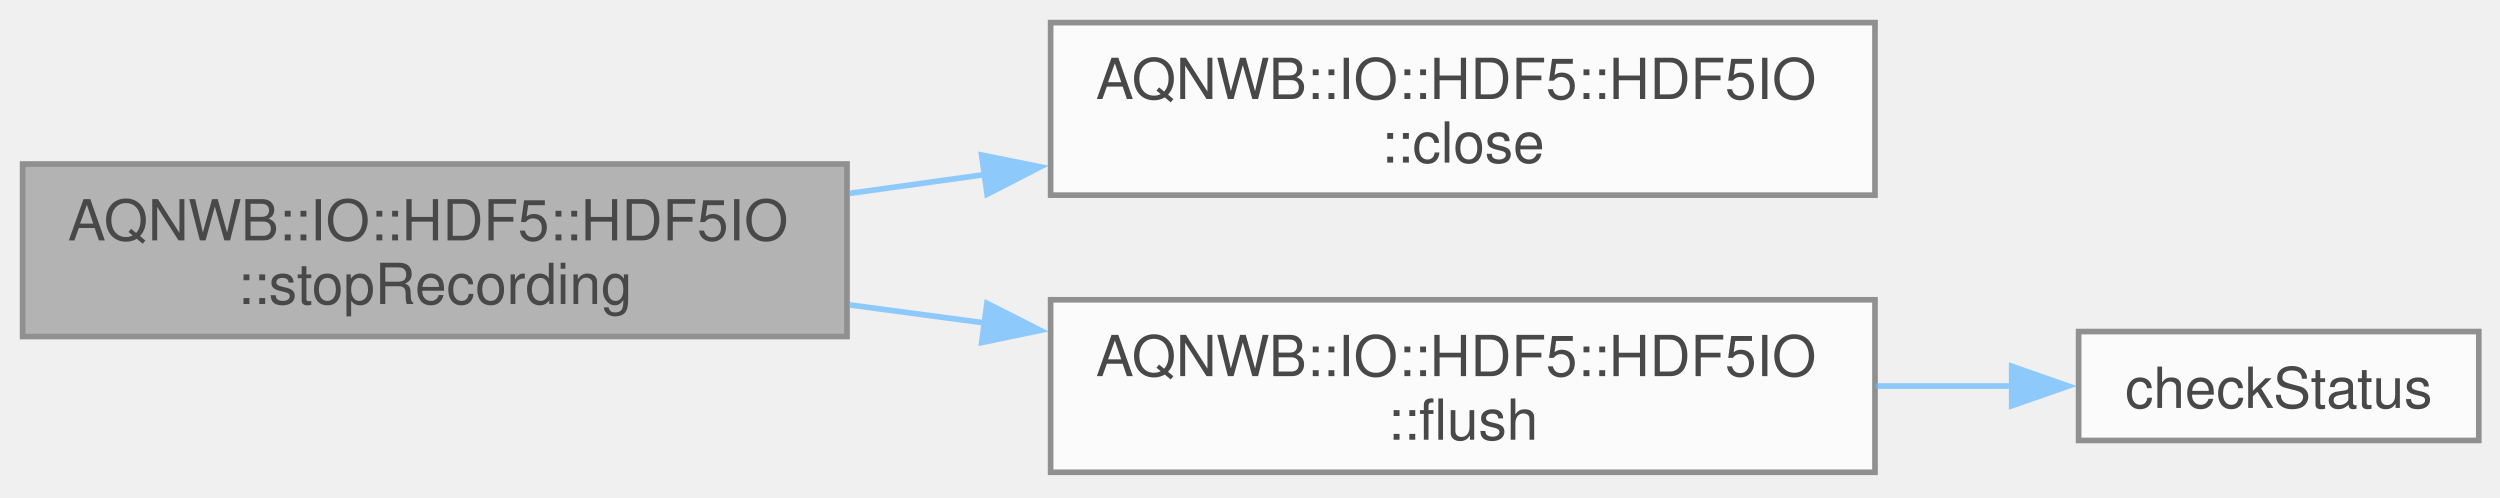
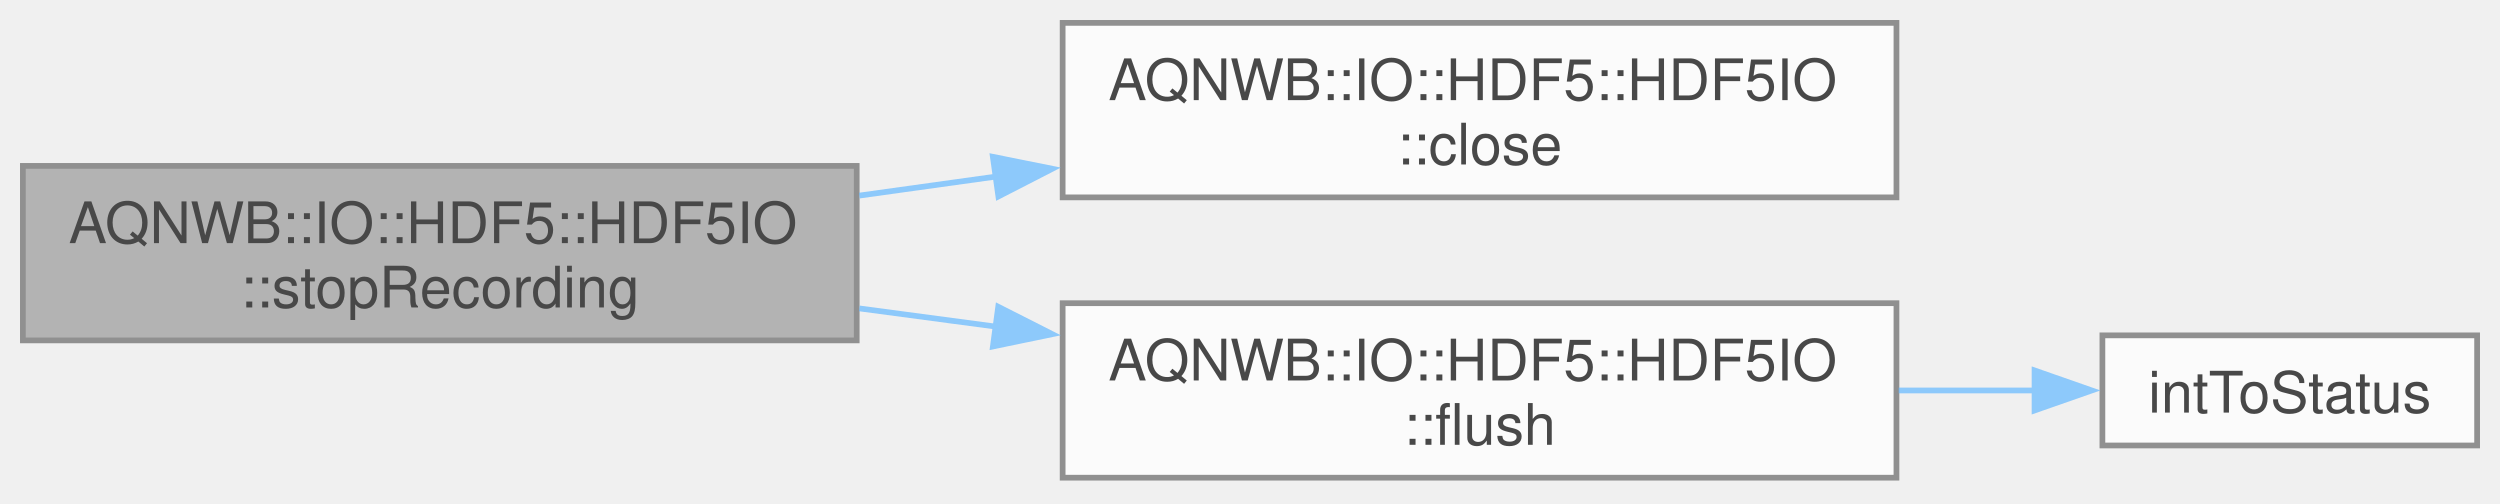
- <svg xmlns="http://www.w3.org/2000/svg" xmlns:xlink="http://www.w3.org/1999/xlink" width="442pt" height="88pt" viewBox="0.00 0.00 442.00 88.00">
+ <svg xmlns="http://www.w3.org/2000/svg" xmlns:xlink="http://www.w3.org/1999/xlink" width="437pt" height="88pt" viewBox="0.00 0.00 437.00 88.00">
  <svg id="main" version="1.1" xml:space="preserve">
    <style type="text/css">
.node, .edge {opacity: 0.7;}
.node.selected, .edge.selected {opacity: 1;}
.edge:hover path { stroke: red; }
.edge:hover polygon { stroke: red; fill: red; }
</style>
    <svg id="graph" class="graph">
      <g id="graph0" class="graph" transform="scale(1 1) rotate(0) translate(4 83.5)">
        <g id="Node000001" class="node">
          <g id="a_Node000001">
            <a xlink:title="Stops the recording process.">
              <polygon fill="#999999" stroke="#666666" points="145.75,-54.5 0,-54.5 0,-24 145.75,-24 145.75,-54.5" />
              <text xml:space="preserve" text-anchor="start" x="8" y="-41" font-family="Helvetica,sans-Serif" font-size="10.00">AQNWB::IO::HDF5::HDF5IO</text>
              <text xml:space="preserve" text-anchor="middle" x="72.88" y="-29.75" font-family="Helvetica,sans-Serif" font-size="10.00">::stopRecording</text>
            </a>
          </g>
        </g>
        <g id="Node000002" class="node">
          <g id="a_Node000002">
            <a xlink:href="class_a_q_n_w_b_1_1_i_o_1_1_h_d_f5_1_1_h_d_f5_i_o.html#a969eb3d7ab2d93c5a83b58f27773e16f" target="_top" xlink:title="Closes the file.">
              <polygon fill="white" stroke="#666666" points="327.5,-79.5 181.75,-79.5 181.75,-49 327.5,-49 327.5,-79.5" />
              <text xml:space="preserve" text-anchor="start" x="189.75" y="-66" font-family="Helvetica,sans-Serif" font-size="10.00">AQNWB::IO::HDF5::HDF5IO</text>
              <text xml:space="preserve" text-anchor="middle" x="254.62" y="-54.75" font-family="Helvetica,sans-Serif" font-size="10.00">::close</text>
            </a>
          </g>
        </g>
        <g id="edge1_Node000001_Node000002" class="edge">
          <g id="a_edge1_Node000001_Node000002">
            <a xlink:title=" ">
              <path fill="none" stroke="#63b8ff" d="M146.21,-49.31C154.1,-50.41 162.18,-51.53 170.19,-52.65" />
              <polygon fill="#63b8ff" stroke="#63b8ff" points="169.55,-56.09 179.94,-54 170.52,-49.16 169.55,-56.09" />
            </a>
          </g>
        </g>
        <g id="Node000003" class="node">
          <g id="a_Node000003">
            <a xlink:href="class_a_q_n_w_b_1_1_i_o_1_1_h_d_f5_1_1_h_d_f5_i_o.html#af169224331c1c4f67ccf8521f5d778db" target="_top" xlink:title="Flush data to disk.">
              <polygon fill="white" stroke="#666666" points="327.5,-30.5 181.75,-30.5 181.75,0 327.5,0 327.5,-30.5" />
              <text xml:space="preserve" text-anchor="start" x="189.75" y="-17" font-family="Helvetica,sans-Serif" font-size="10.00">AQNWB::IO::HDF5::HDF5IO</text>
              <text xml:space="preserve" text-anchor="middle" x="254.62" y="-5.75" font-family="Helvetica,sans-Serif" font-size="10.00">::flush</text>
            </a>
          </g>
        </g>
        <g id="edge2_Node000001_Node000003" class="edge">
          <g id="a_edge2_Node000001_Node000003">
            <a xlink:title=" ">
              <path fill="none" stroke="#63b8ff" d="M146.21,-29.59C154.1,-28.54 162.18,-27.46 170.19,-26.39" />
              <polygon fill="#63b8ff" stroke="#63b8ff" points="170.49,-29.88 179.94,-25.09 169.56,-22.94 170.49,-29.88" />
            </a>
          </g>
        </g>
        <g id="Node000004" class="node">
          <g id="a_Node000004">
-             <a xlink:href="_h_d_f5_i_o_8cpp.html#a1a84046757915fcc51031a92bee9588e" target="_top" xlink:title=" ">
-               <polygon fill="white" stroke="#666666" points="434.25,-24.88 363.5,-24.88 363.5,-5.63 434.25,-5.63 434.25,-24.88" />
-               <text xml:space="preserve" text-anchor="middle" x="398.88" y="-11.38" font-family="Helvetica,sans-Serif" font-size="10.00">checkStatus</text>
+             <a xlink:href="_h_d_f5_i_o_8cpp.html#a59da06640826cf89d0edfd26df9d6a29" target="_top" xlink:title=" ">
+               <polygon fill="white" stroke="#666666" points="429,-24.88 363.5,-24.88 363.5,-5.63 429,-5.63 429,-24.88" />
+               <text xml:space="preserve" text-anchor="middle" x="396.25" y="-11.38" font-family="Helvetica,sans-Serif" font-size="10.00">intToStatus</text>
            </a>
          </g>
        </g>
        <g id="edge3_Node000003_Node000004" class="edge">
          <g id="a_edge3_Node000003_Node000004">
            <a xlink:title=" ">
-               <path fill="none" stroke="#63b8ff" d="M327.58,-15.25C335.82,-15.25 344.04,-15.25 351.81,-15.25" />
-               <polygon fill="#63b8ff" stroke="#63b8ff" points="351.67,-18.75 361.67,-15.25 351.67,-11.75 351.67,-18.75" />
+               <path fill="none" stroke="#63b8ff" d="M327.89,-15.25C336.01,-15.25 344.09,-15.25 351.68,-15.25" />
+               <polygon fill="#63b8ff" stroke="#63b8ff" points="351.64,-18.75 361.64,-15.25 351.64,-11.75 351.64,-18.75" />
            </a>
          </g>
        </g>
      </g>
    </svg>
  </svg>
  <style type="text/css">

[data-mouse-over-selected='false'] { opacity: 0.7; }
[data-mouse-over-selected='true']  { opacity: 1.0; }

</style>
</svg>
